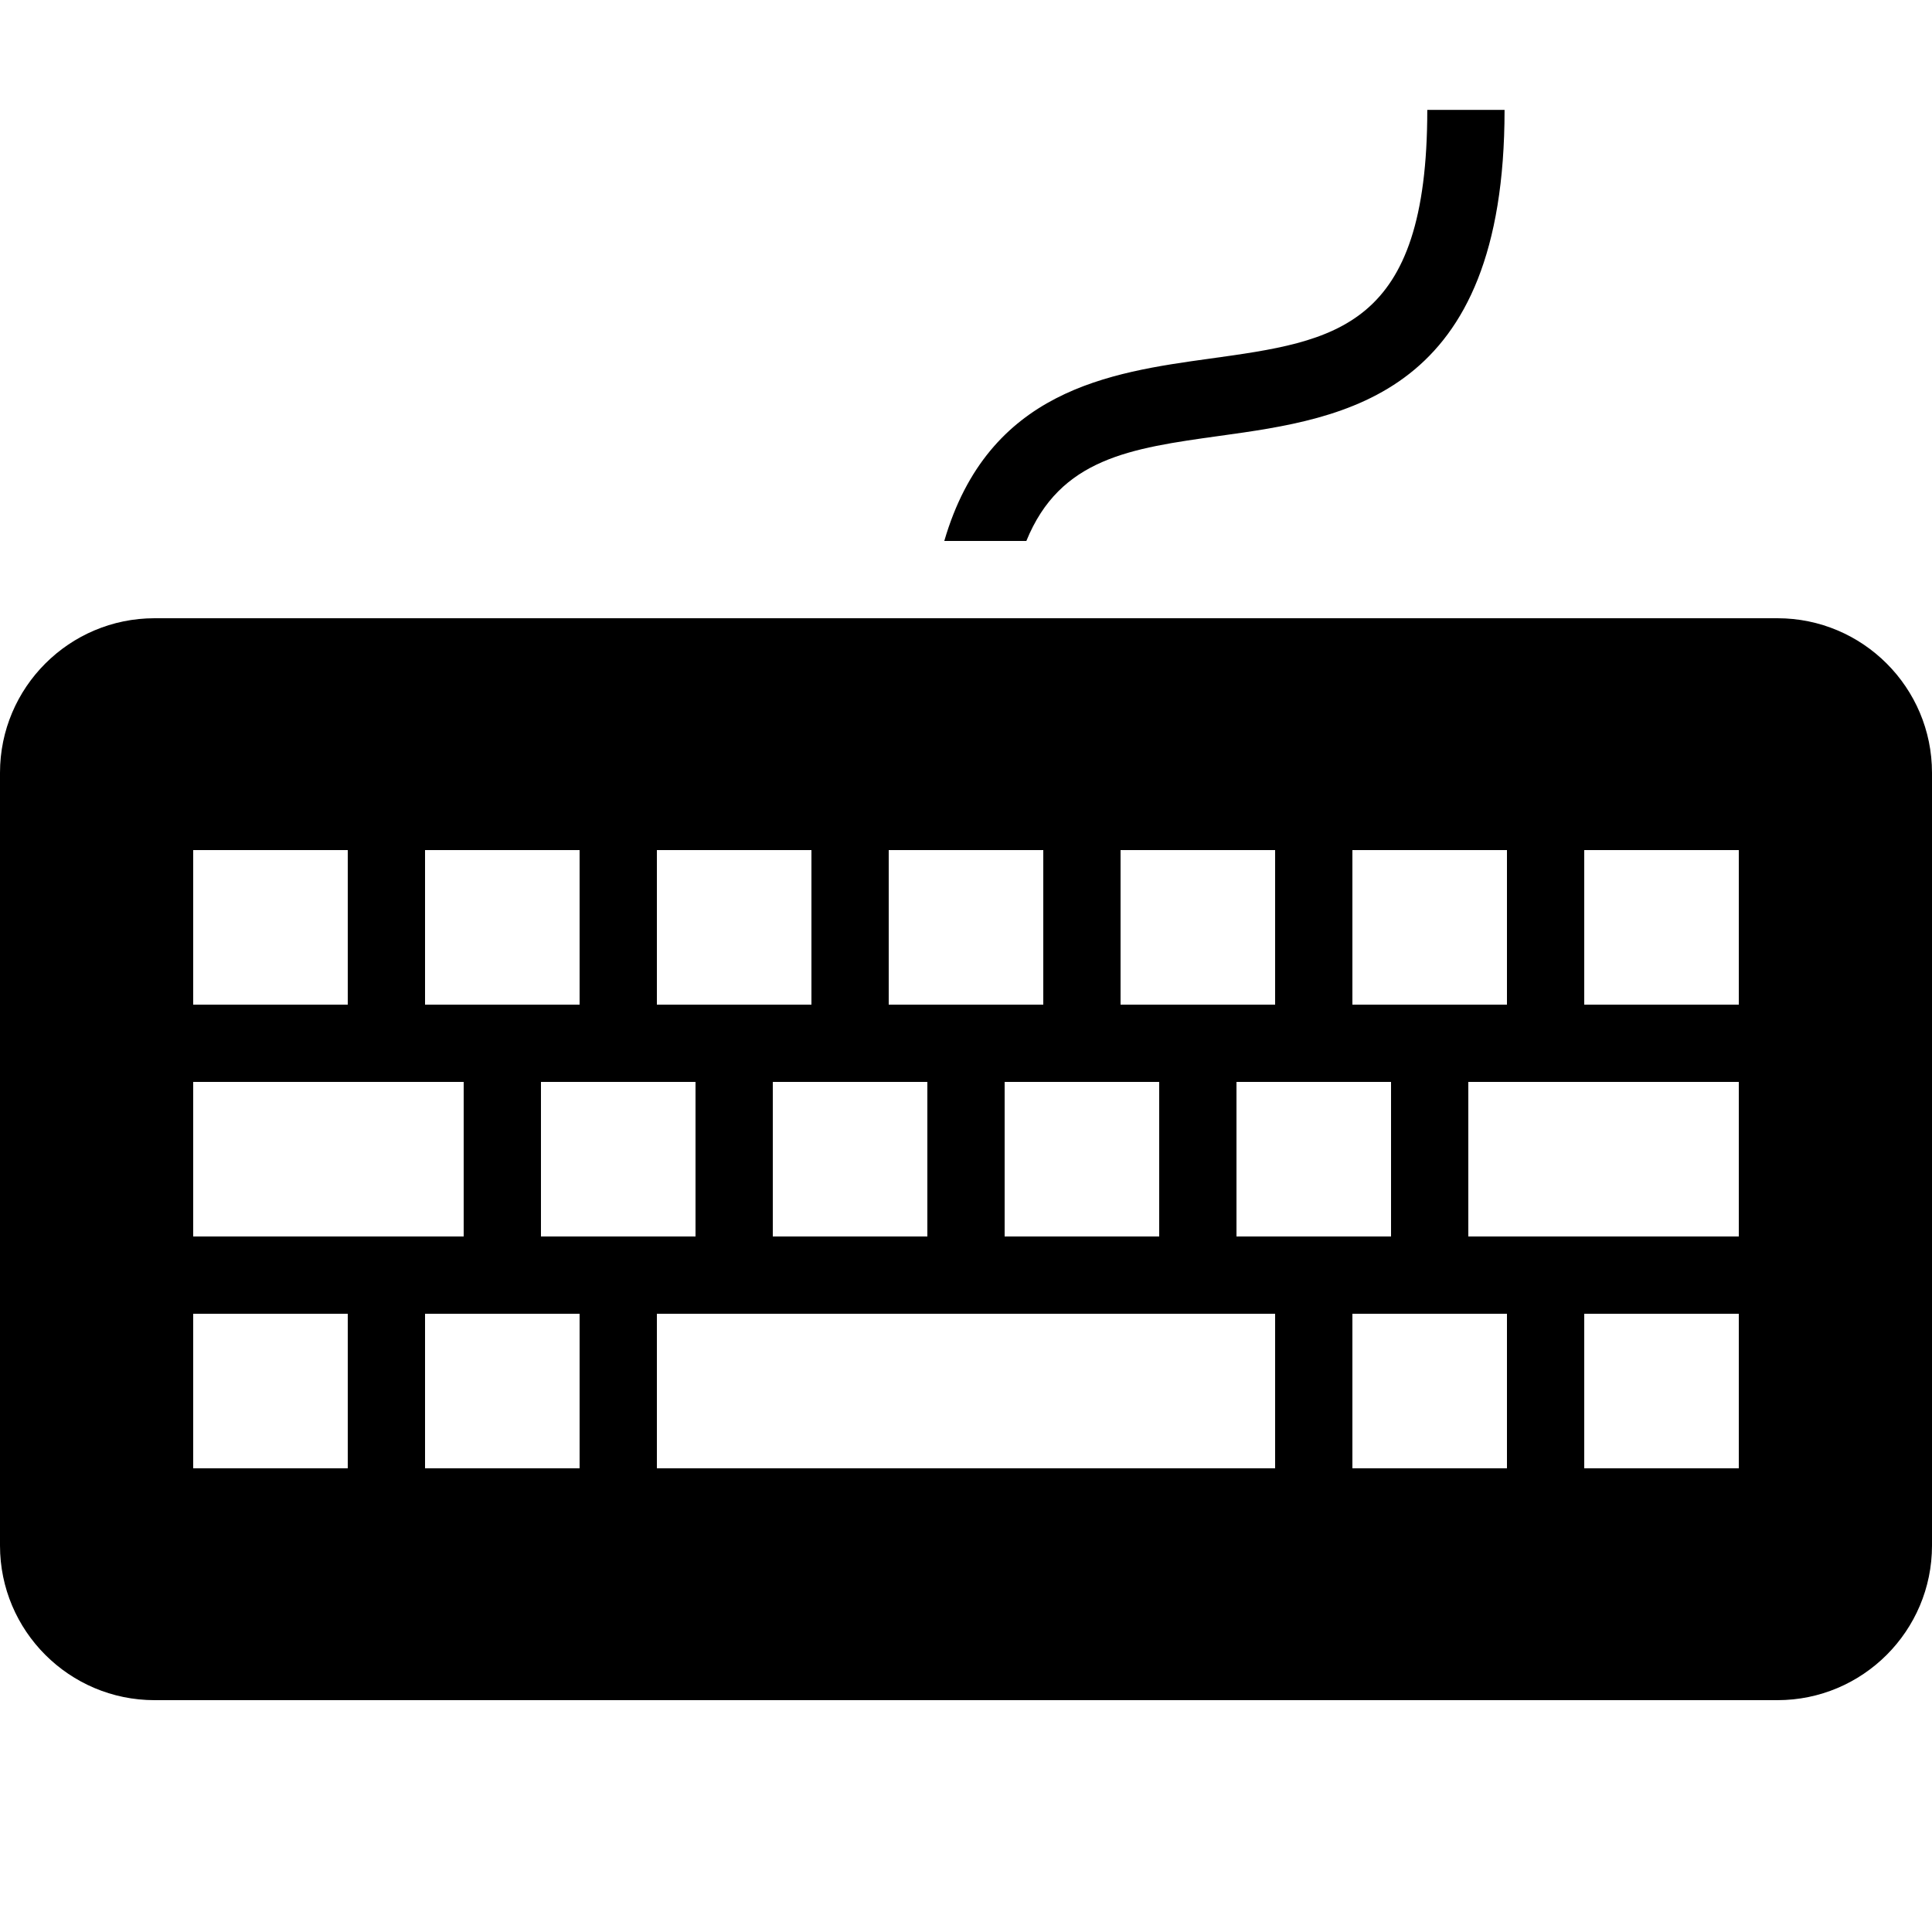
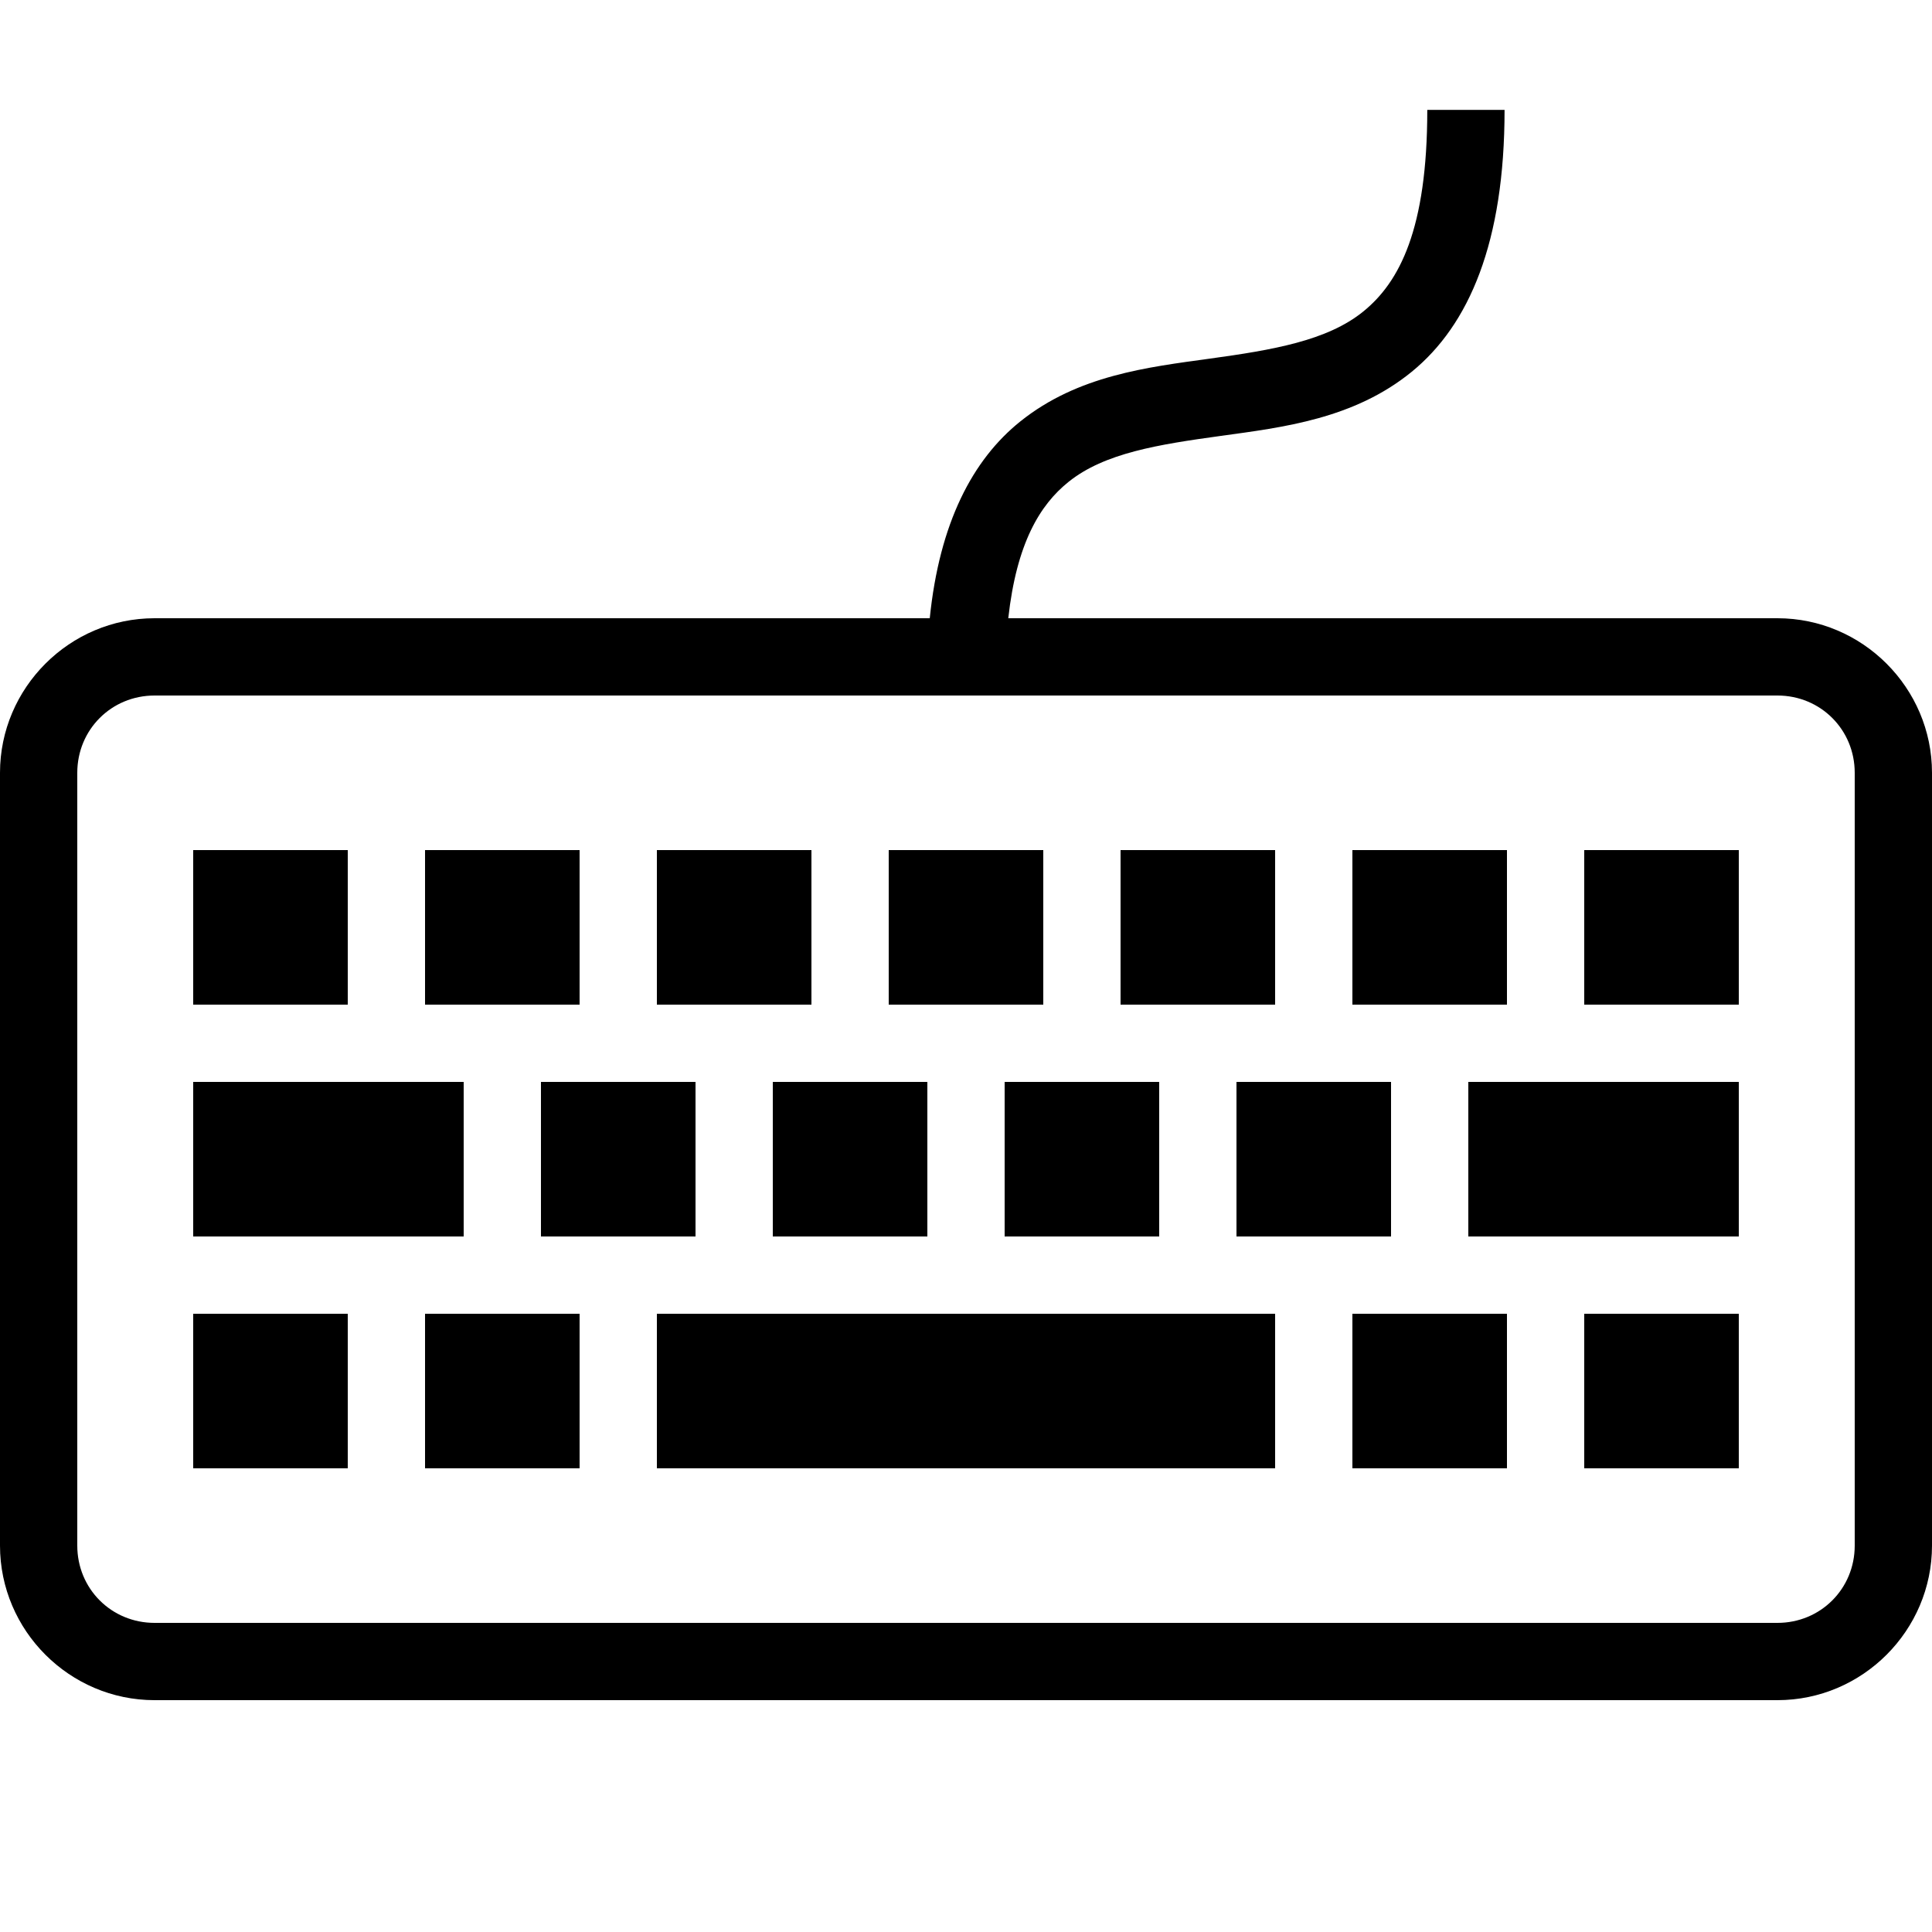
<svg xmlns="http://www.w3.org/2000/svg" viewBox="0 0 50 50">
-   <path d="M 36.938 2.844 C 36.938 8.508 34.578 8.828 31.312 9.281 C 28.707 9.641 25.578 10.094 24.438 14 L 26.562 14 C 27.434 11.859 29.254 11.602 31.562 11.281 C 34.836 10.828 38.938 10.25 38.938 2.844 Z M 4 16 C 1.793 16 0 17.793 0 20 L 0 40 C 0 42.207 1.793 44 4 44 L 46 44 C 48.207 44 50 42.207 50 40 L 50 20 C 50 17.793 48.207 16 46 16 Z M 5 22 L 9 22 L 9 26 L 5 26 Z M 11 22 L 15 22 L 15 26 L 11 26 Z M 17 22 L 21 22 L 21 26 L 17 26 Z M 23 22 L 27 22 L 27 26 L 23 26 Z M 29 22 L 33 22 L 33 26 L 29 26 Z M 35 22 L 39 22 L 39 26 L 35 26 Z M 41 22 L 45 22 L 45 26 L 41 26 Z M 5 28 L 12 28 L 12 32 L 5 32 Z M 14 28 L 18 28 L 18 32 L 14 32 Z M 20 28 L 24 28 L 24 32 L 20 32 Z M 26 28 L 30 28 L 30 32 L 26 32 Z M 32 28 L 36 28 L 36 32 L 32 32 Z M 38 28 L 45 28 L 45 32 L 38 32 Z M 5 34 L 9 34 L 9 38 L 5 38 Z M 11 34 L 15 34 L 15 38 L 11 38 Z M 17 34 L 33 34 L 33 38 L 17 38 Z M 35 34 L 39 34 L 39 38 L 35 38 Z M 41 34 L 45 34 L 45 38 L 41 38 Z" />
+   <path d="M 36.938 2.844 C 36.938 5.938 36.215 7.305 35.281 8.062 C 34.348 8.82 32.926 9.059 31.312 9.281 C 29.699 9.504 27.898 9.711 26.406 10.906 C 25.168 11.898 24.312 13.539 24.062 16 L 4 16 C 1.801 16 0 17.801 0 20 L 0 40 C 0 42.199 1.801 44 4 44 L 46 44 C 48.199 44 50 42.199 50 40 L 50 20 C 50 17.801 48.199 16 46 16 L 26.094 16 C 26.309 14.062 26.91 13.066 27.656 12.469 C 28.586 11.723 29.977 11.504 31.594 11.281 C 33.211 11.059 35.039 10.84 36.531 9.625 C 38.023 8.41 38.938 6.27 38.938 2.844 Z M 4 18 L 46 18 C 47.117 18 48 18.883 48 20 L 48 40 C 48 41.117 47.117 42 46 42 L 4 42 C 2.883 42 2 41.117 2 40 L 2 20 C 2 18.883 2.883 18 4 18 Z M 5 22 L 5 26 L 9 26 L 9 22 Z M 11 22 L 11 26 L 15 26 L 15 22 Z M 17 22 L 17 26 L 21 26 L 21 22 Z M 23 22 L 23 26 L 27 26 L 27 22 Z M 29 22 L 29 26 L 33 26 L 33 22 Z M 35 22 L 35 26 L 39 26 L 39 22 Z M 41 22 L 41 26 L 45 26 L 45 22 Z M 5 28 L 5 32 L 12 32 L 12 28 Z M 14 28 L 14 32 L 18 32 L 18 28 Z M 20 28 L 20 32 L 24 32 L 24 28 Z M 26 28 L 26 32 L 30 32 L 30 28 Z M 32 28 L 32 32 L 36 32 L 36 28 Z M 38 28 L 38 32 L 45 32 L 45 28 Z M 5 34 L 5 38 L 9 38 L 9 34 Z M 11 34 L 11 38 L 15 38 L 15 34 Z M 17 34 L 17 38 L 33 38 L 33 34 Z M 35 34 L 35 38 L 39 38 L 39 34 Z M 41 34 L 41 38 L 45 38 L 45 34 Z" />
</svg>
